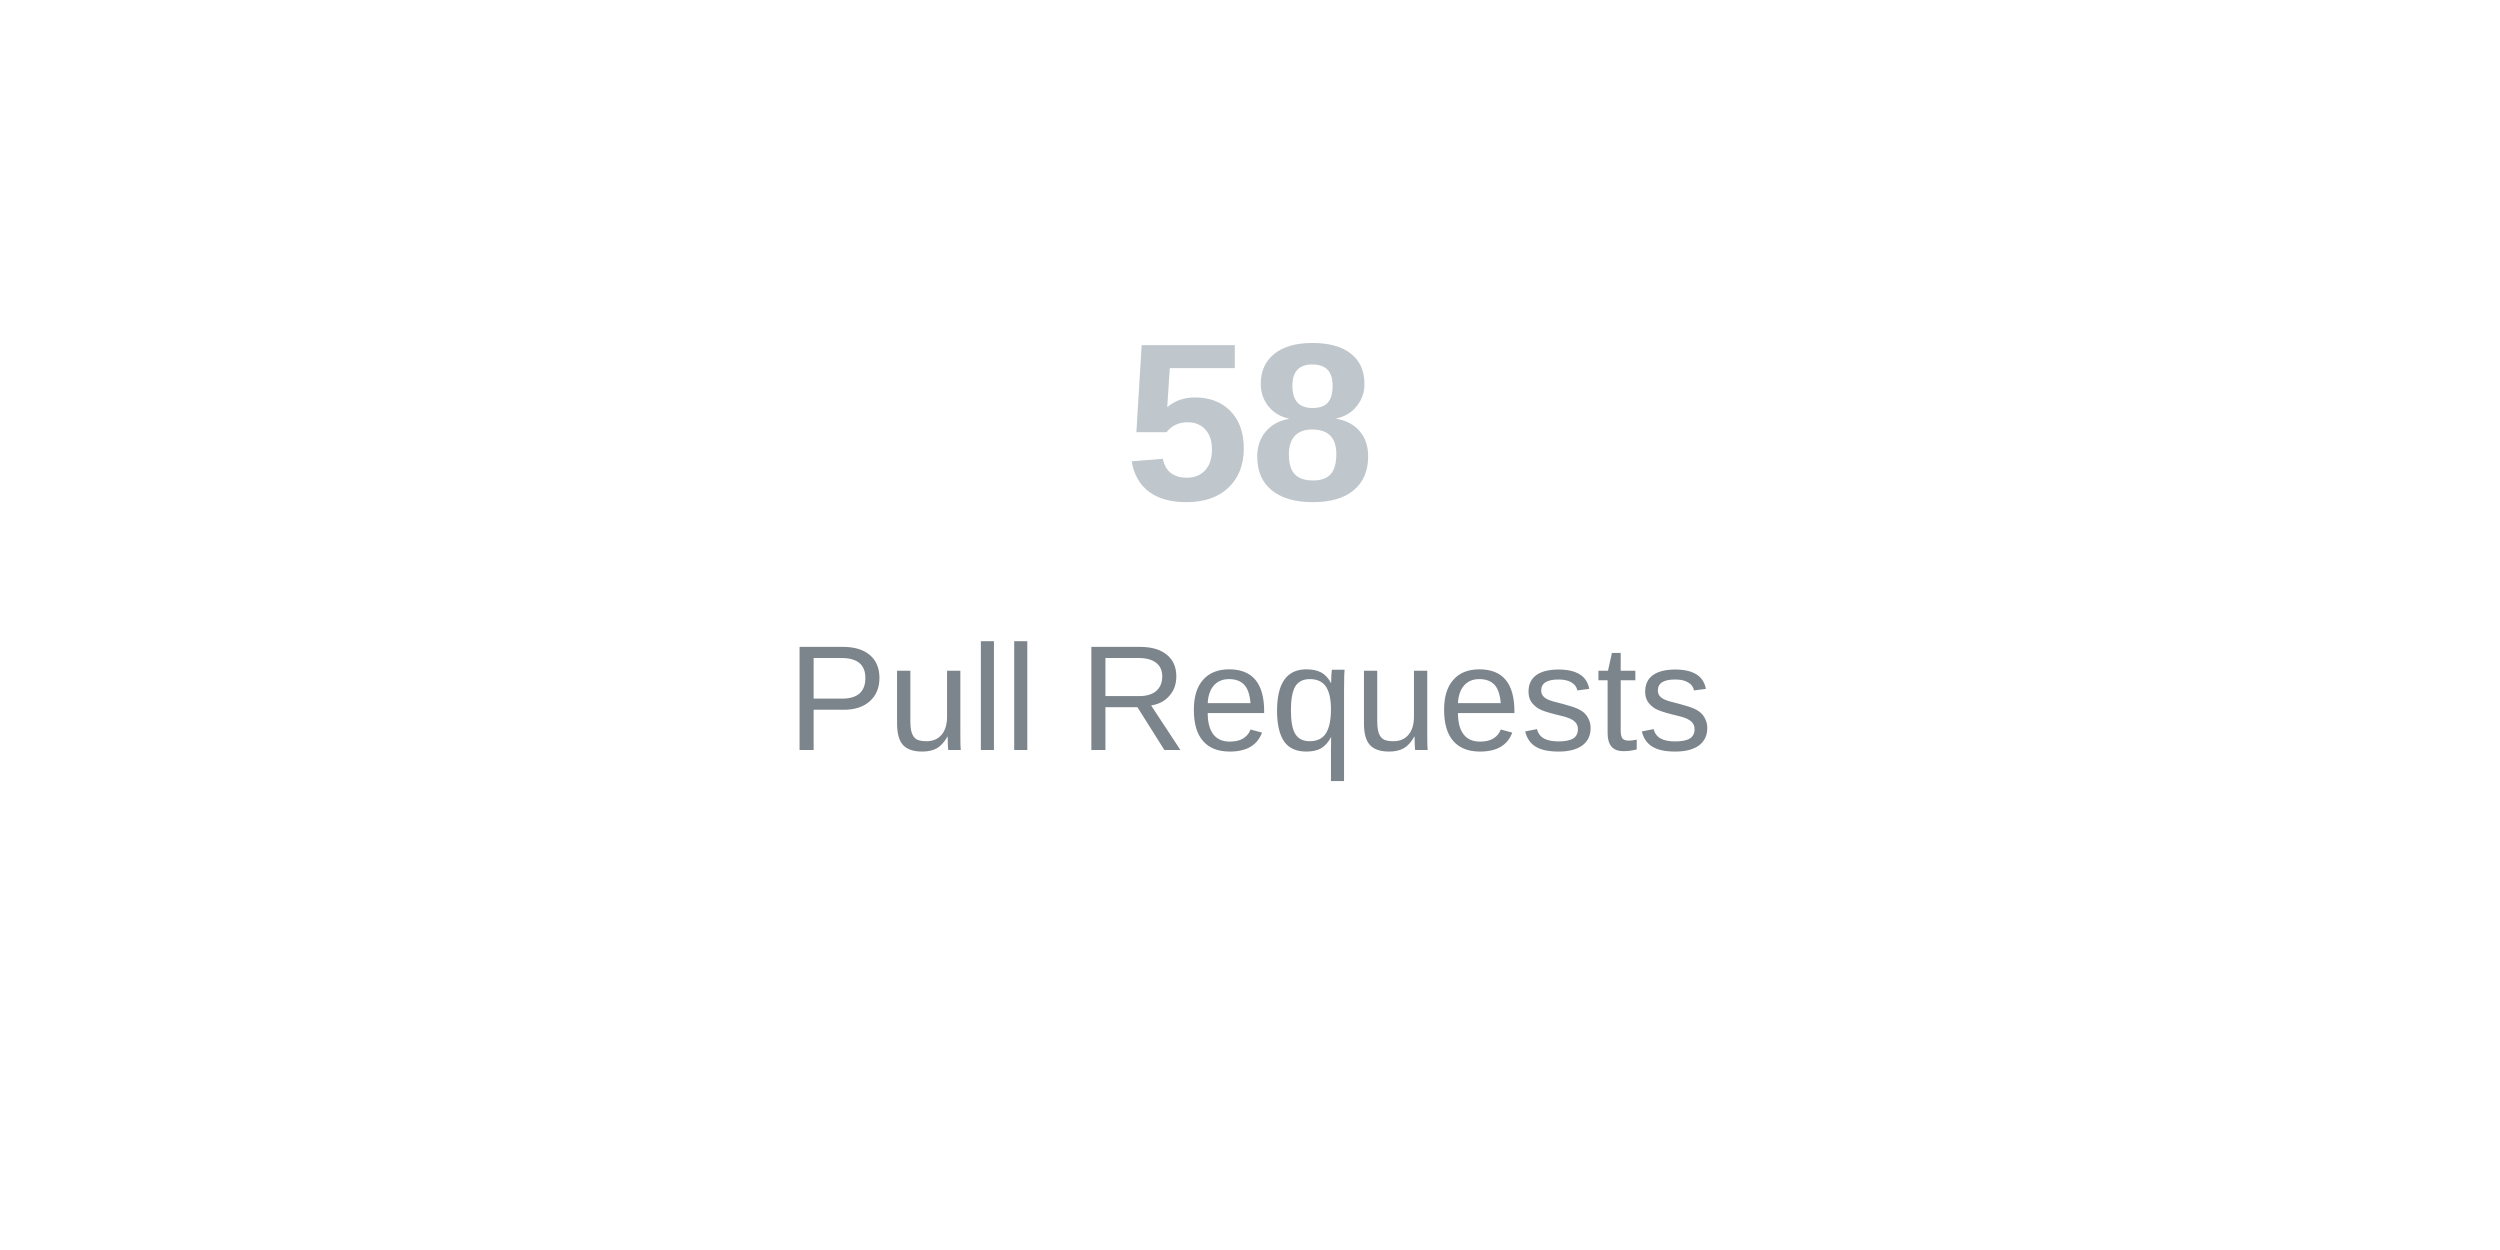
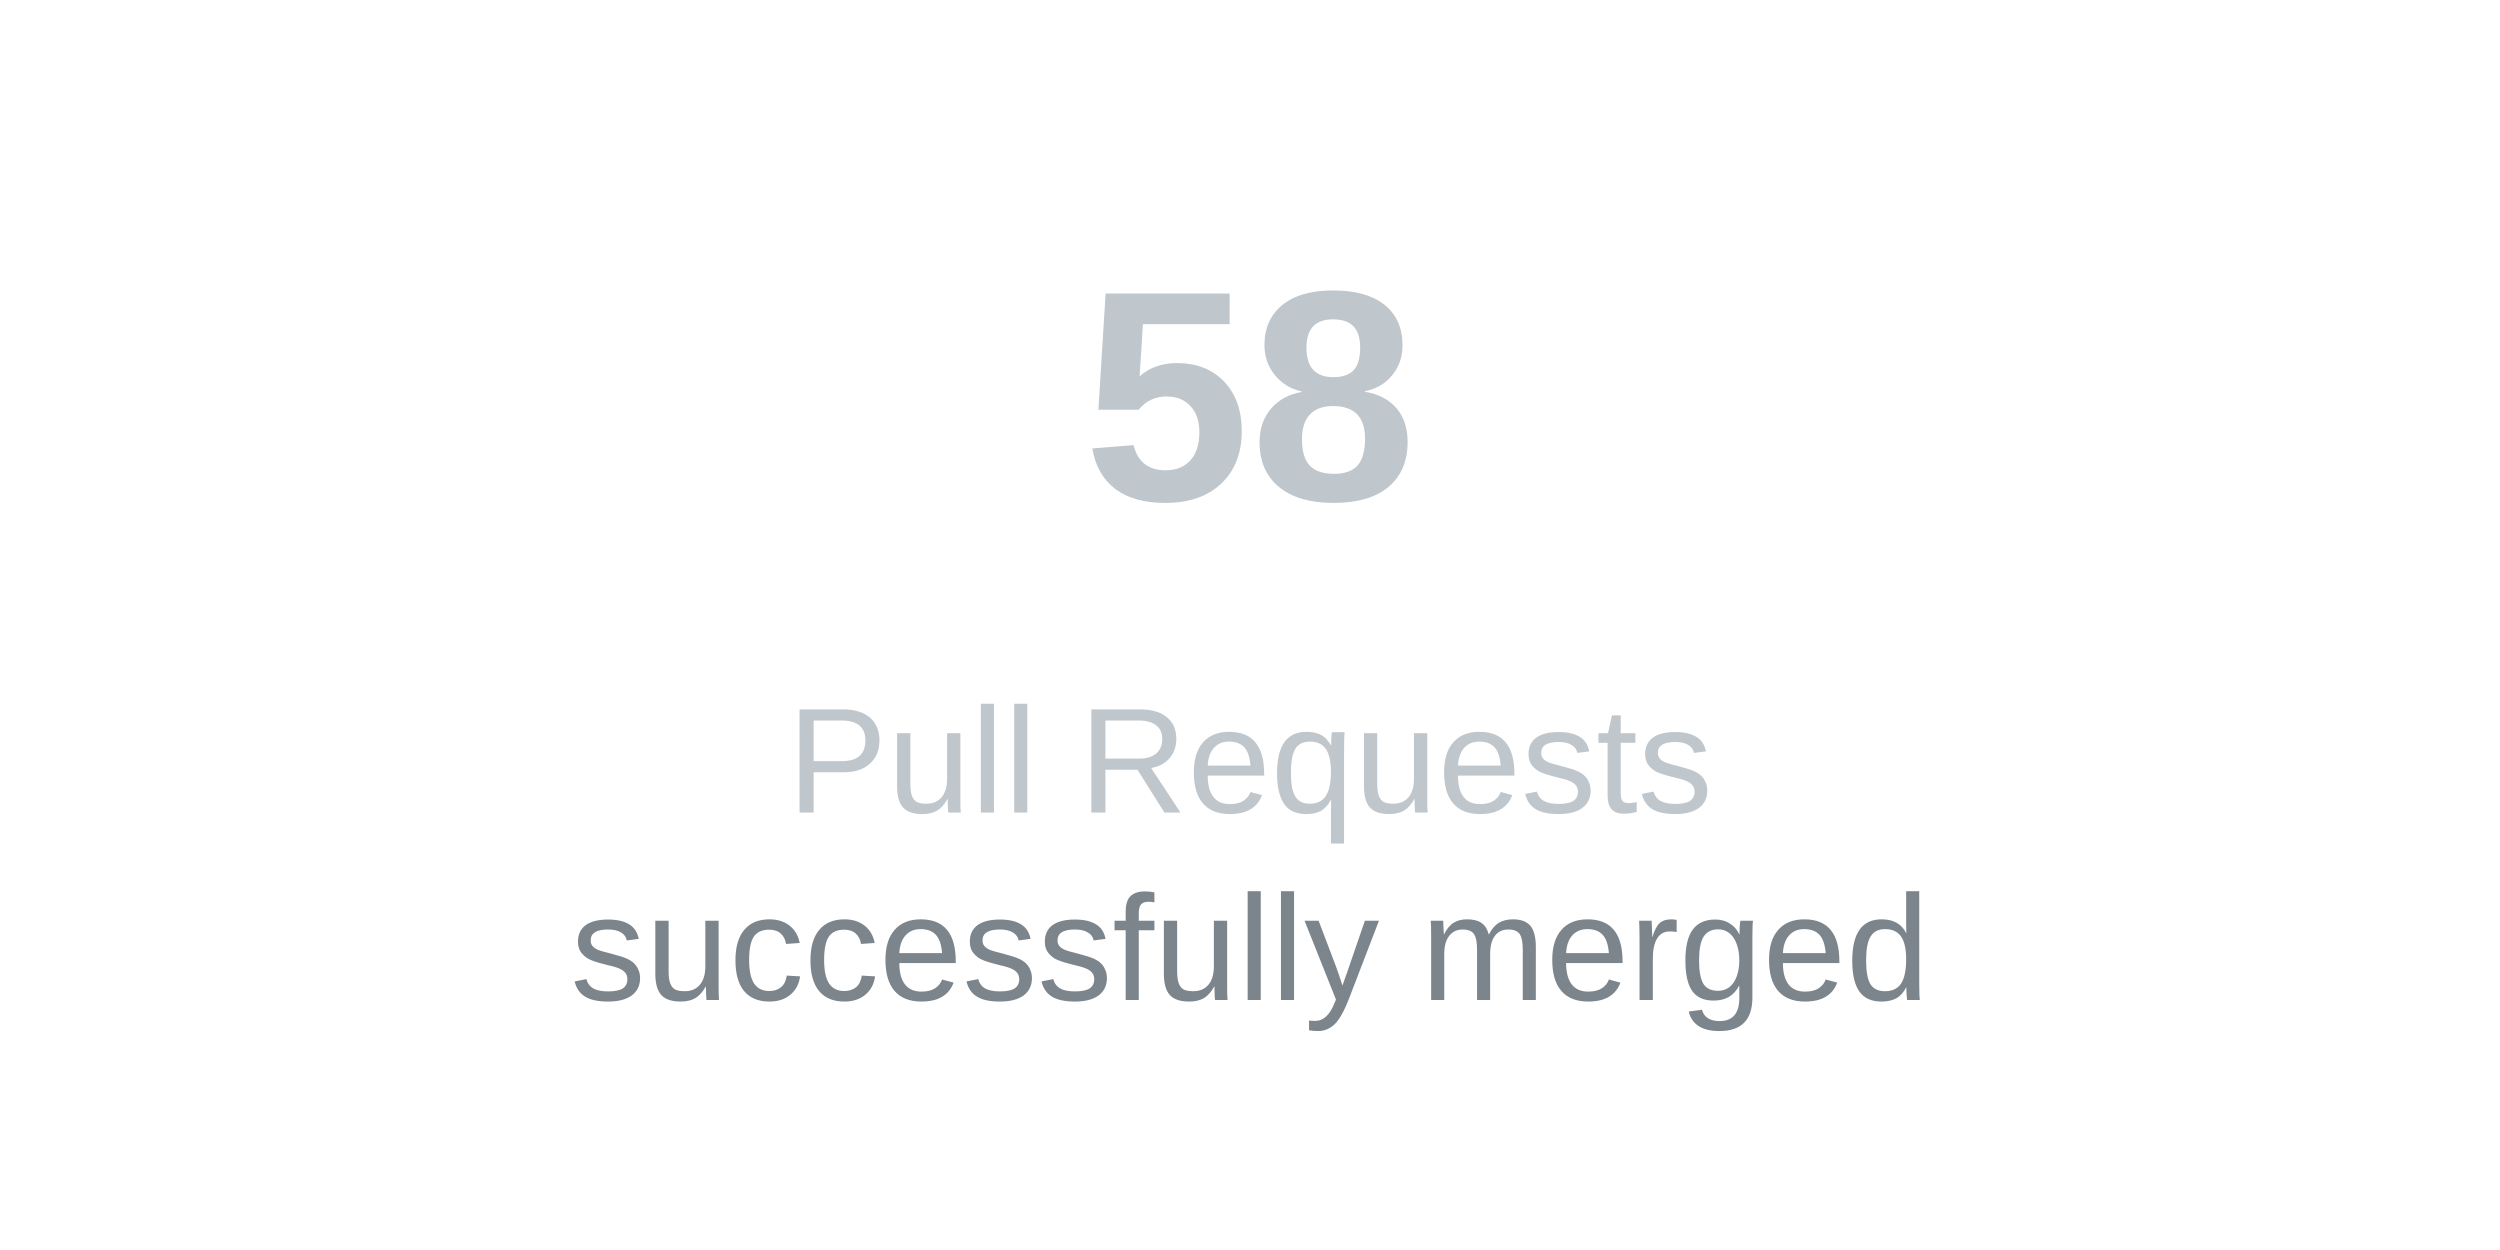
<svg xmlns="http://www.w3.org/2000/svg" width="200" height="100">
-   <text x="50%" y="40%" text-anchor="middle" font-family="Arial, sans-serif" font-size="18" font-weight="bold" fill="#bfc6cc">58</text>
-   <text x="50%" y="60%" text-anchor="middle" font-family="Arial, sans-serif" font-size="12" fill="#7c848c">Pull Requests</text>
+   <text x="50%" y="40%" text-anchor="middle" font-family="Arial, sans-serif" font-size="24" font-weight="bold" fill="#bfc6cc">58</text>
+   <text x="50%" y="65%" text-anchor="middle" font-family="Arial, sans-serif" font-size="12" fill="#bfc6cc">Pull Requests</text>
+   <text x="50%" y="80%" text-anchor="middle" font-family="Arial, sans-serif" font-size="12" fill="#7c848c">successfully merged</text>
</svg>
